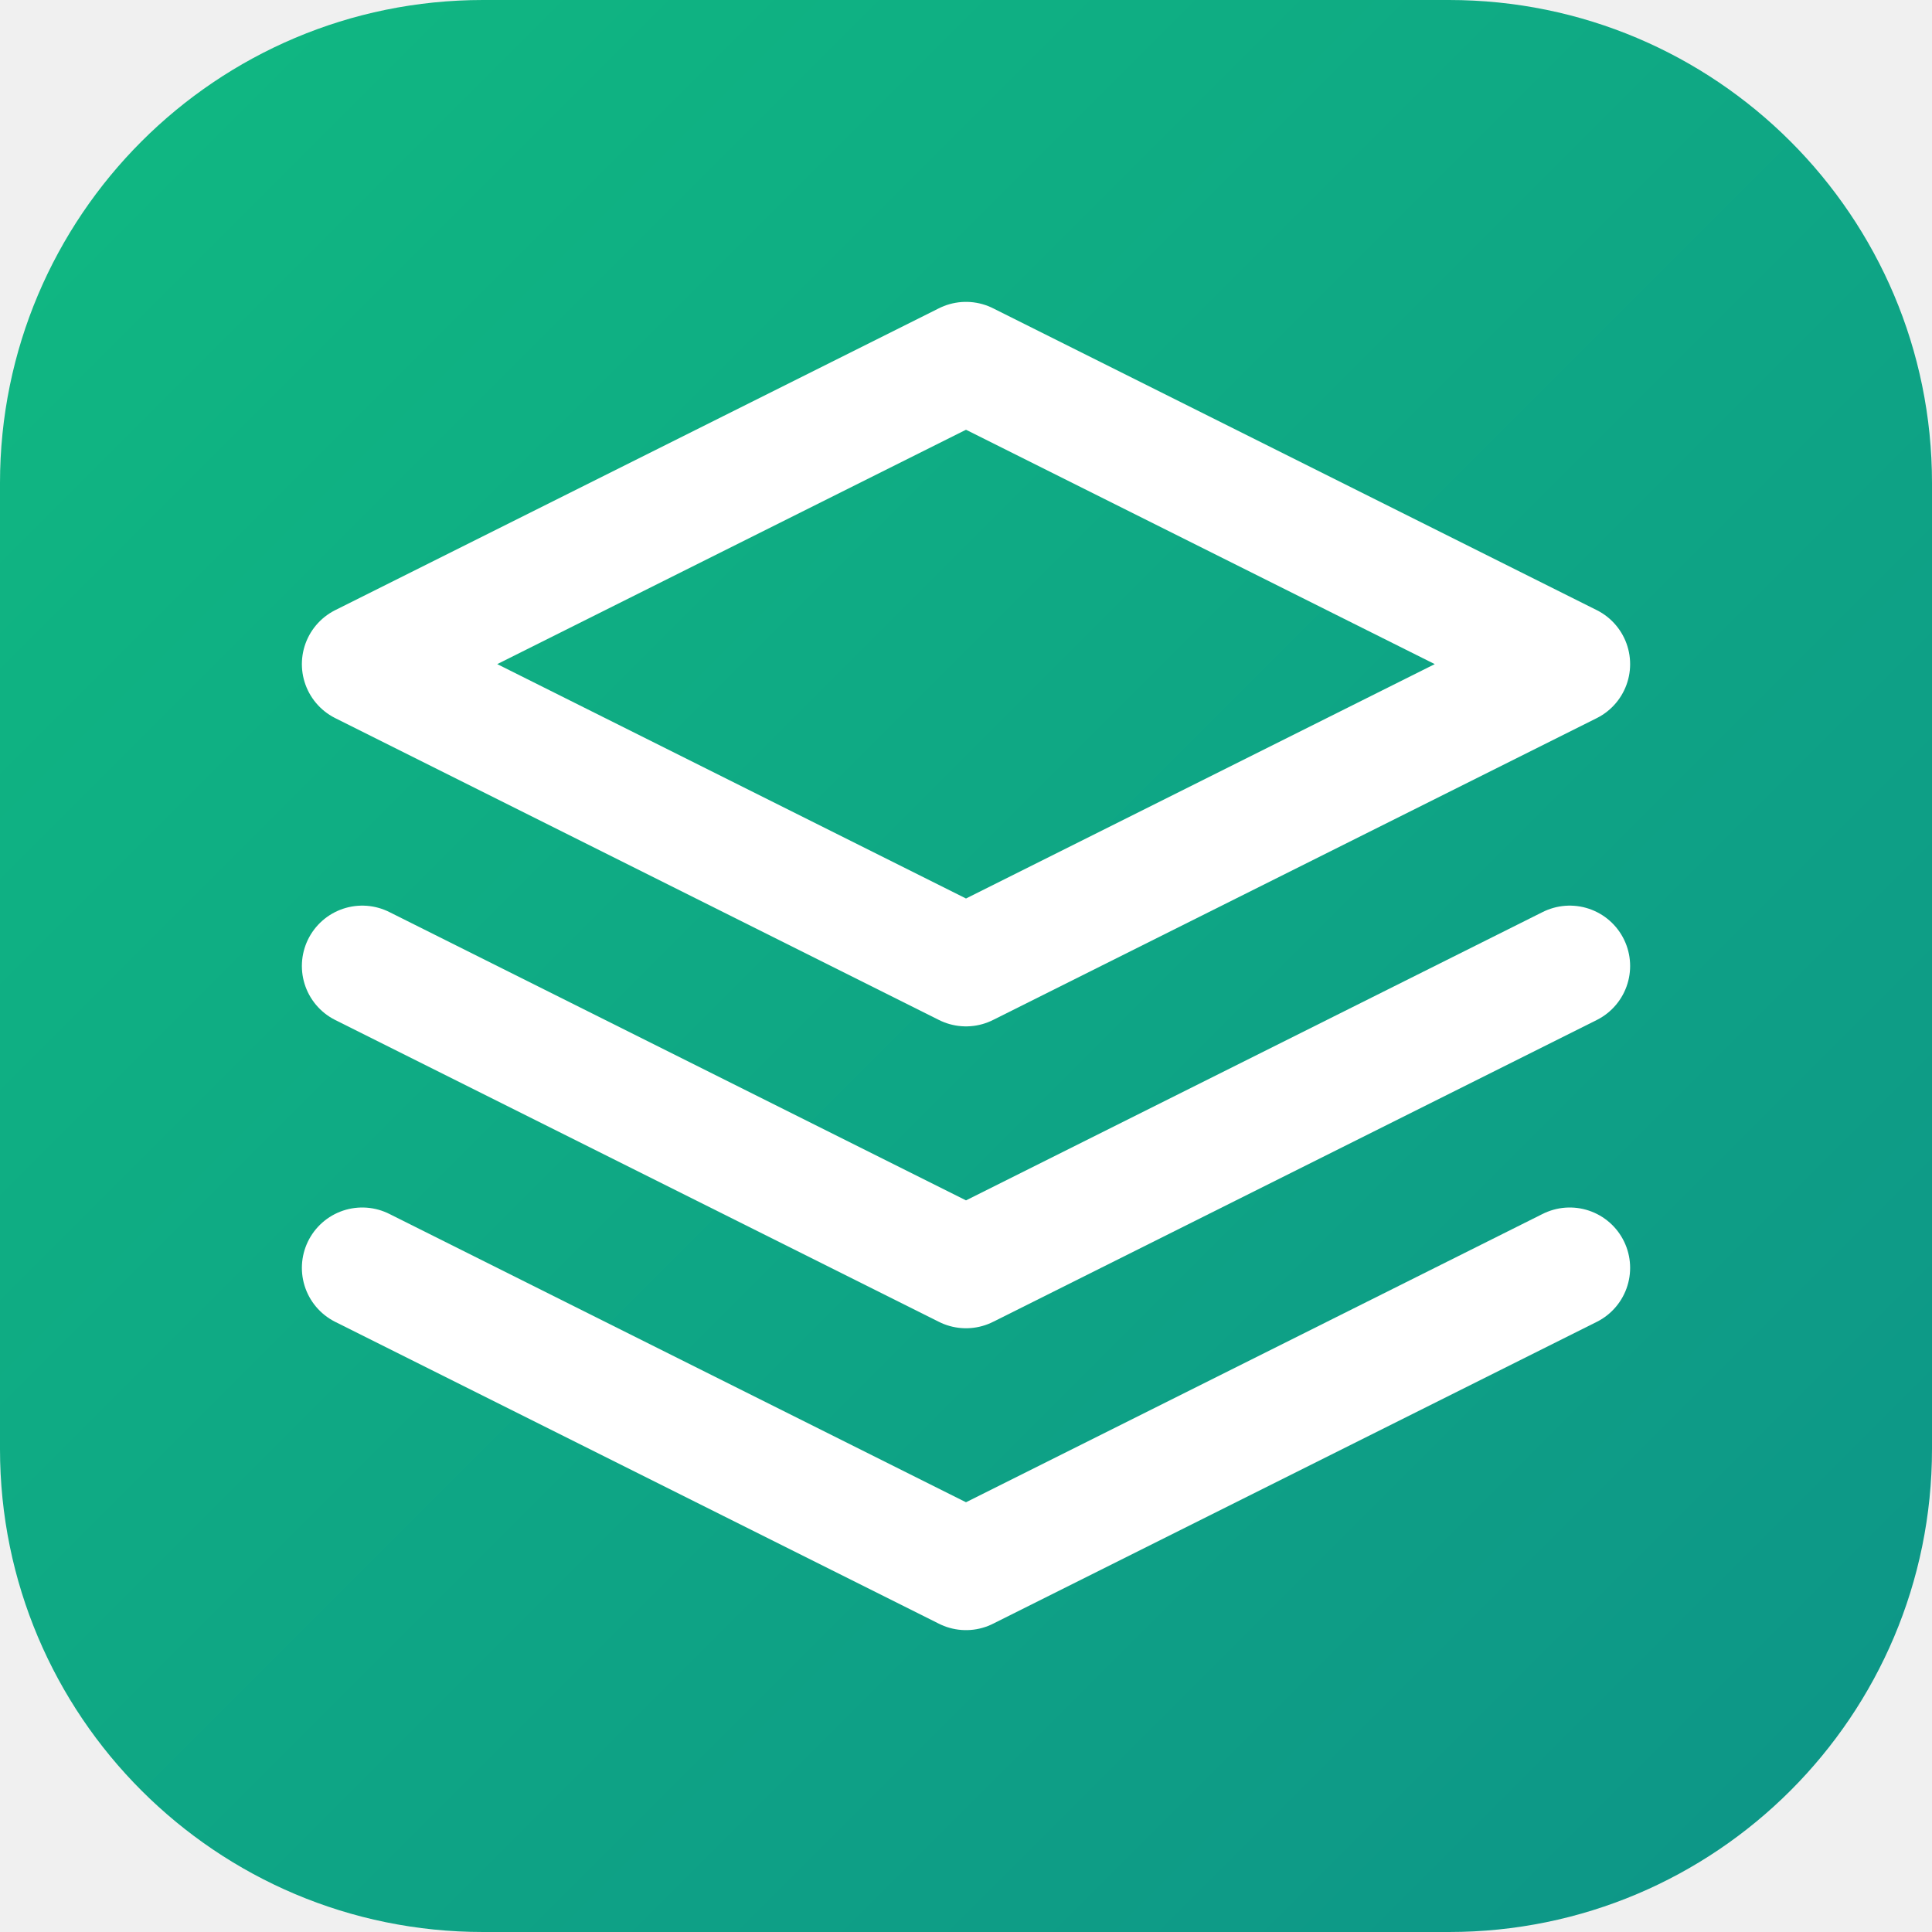
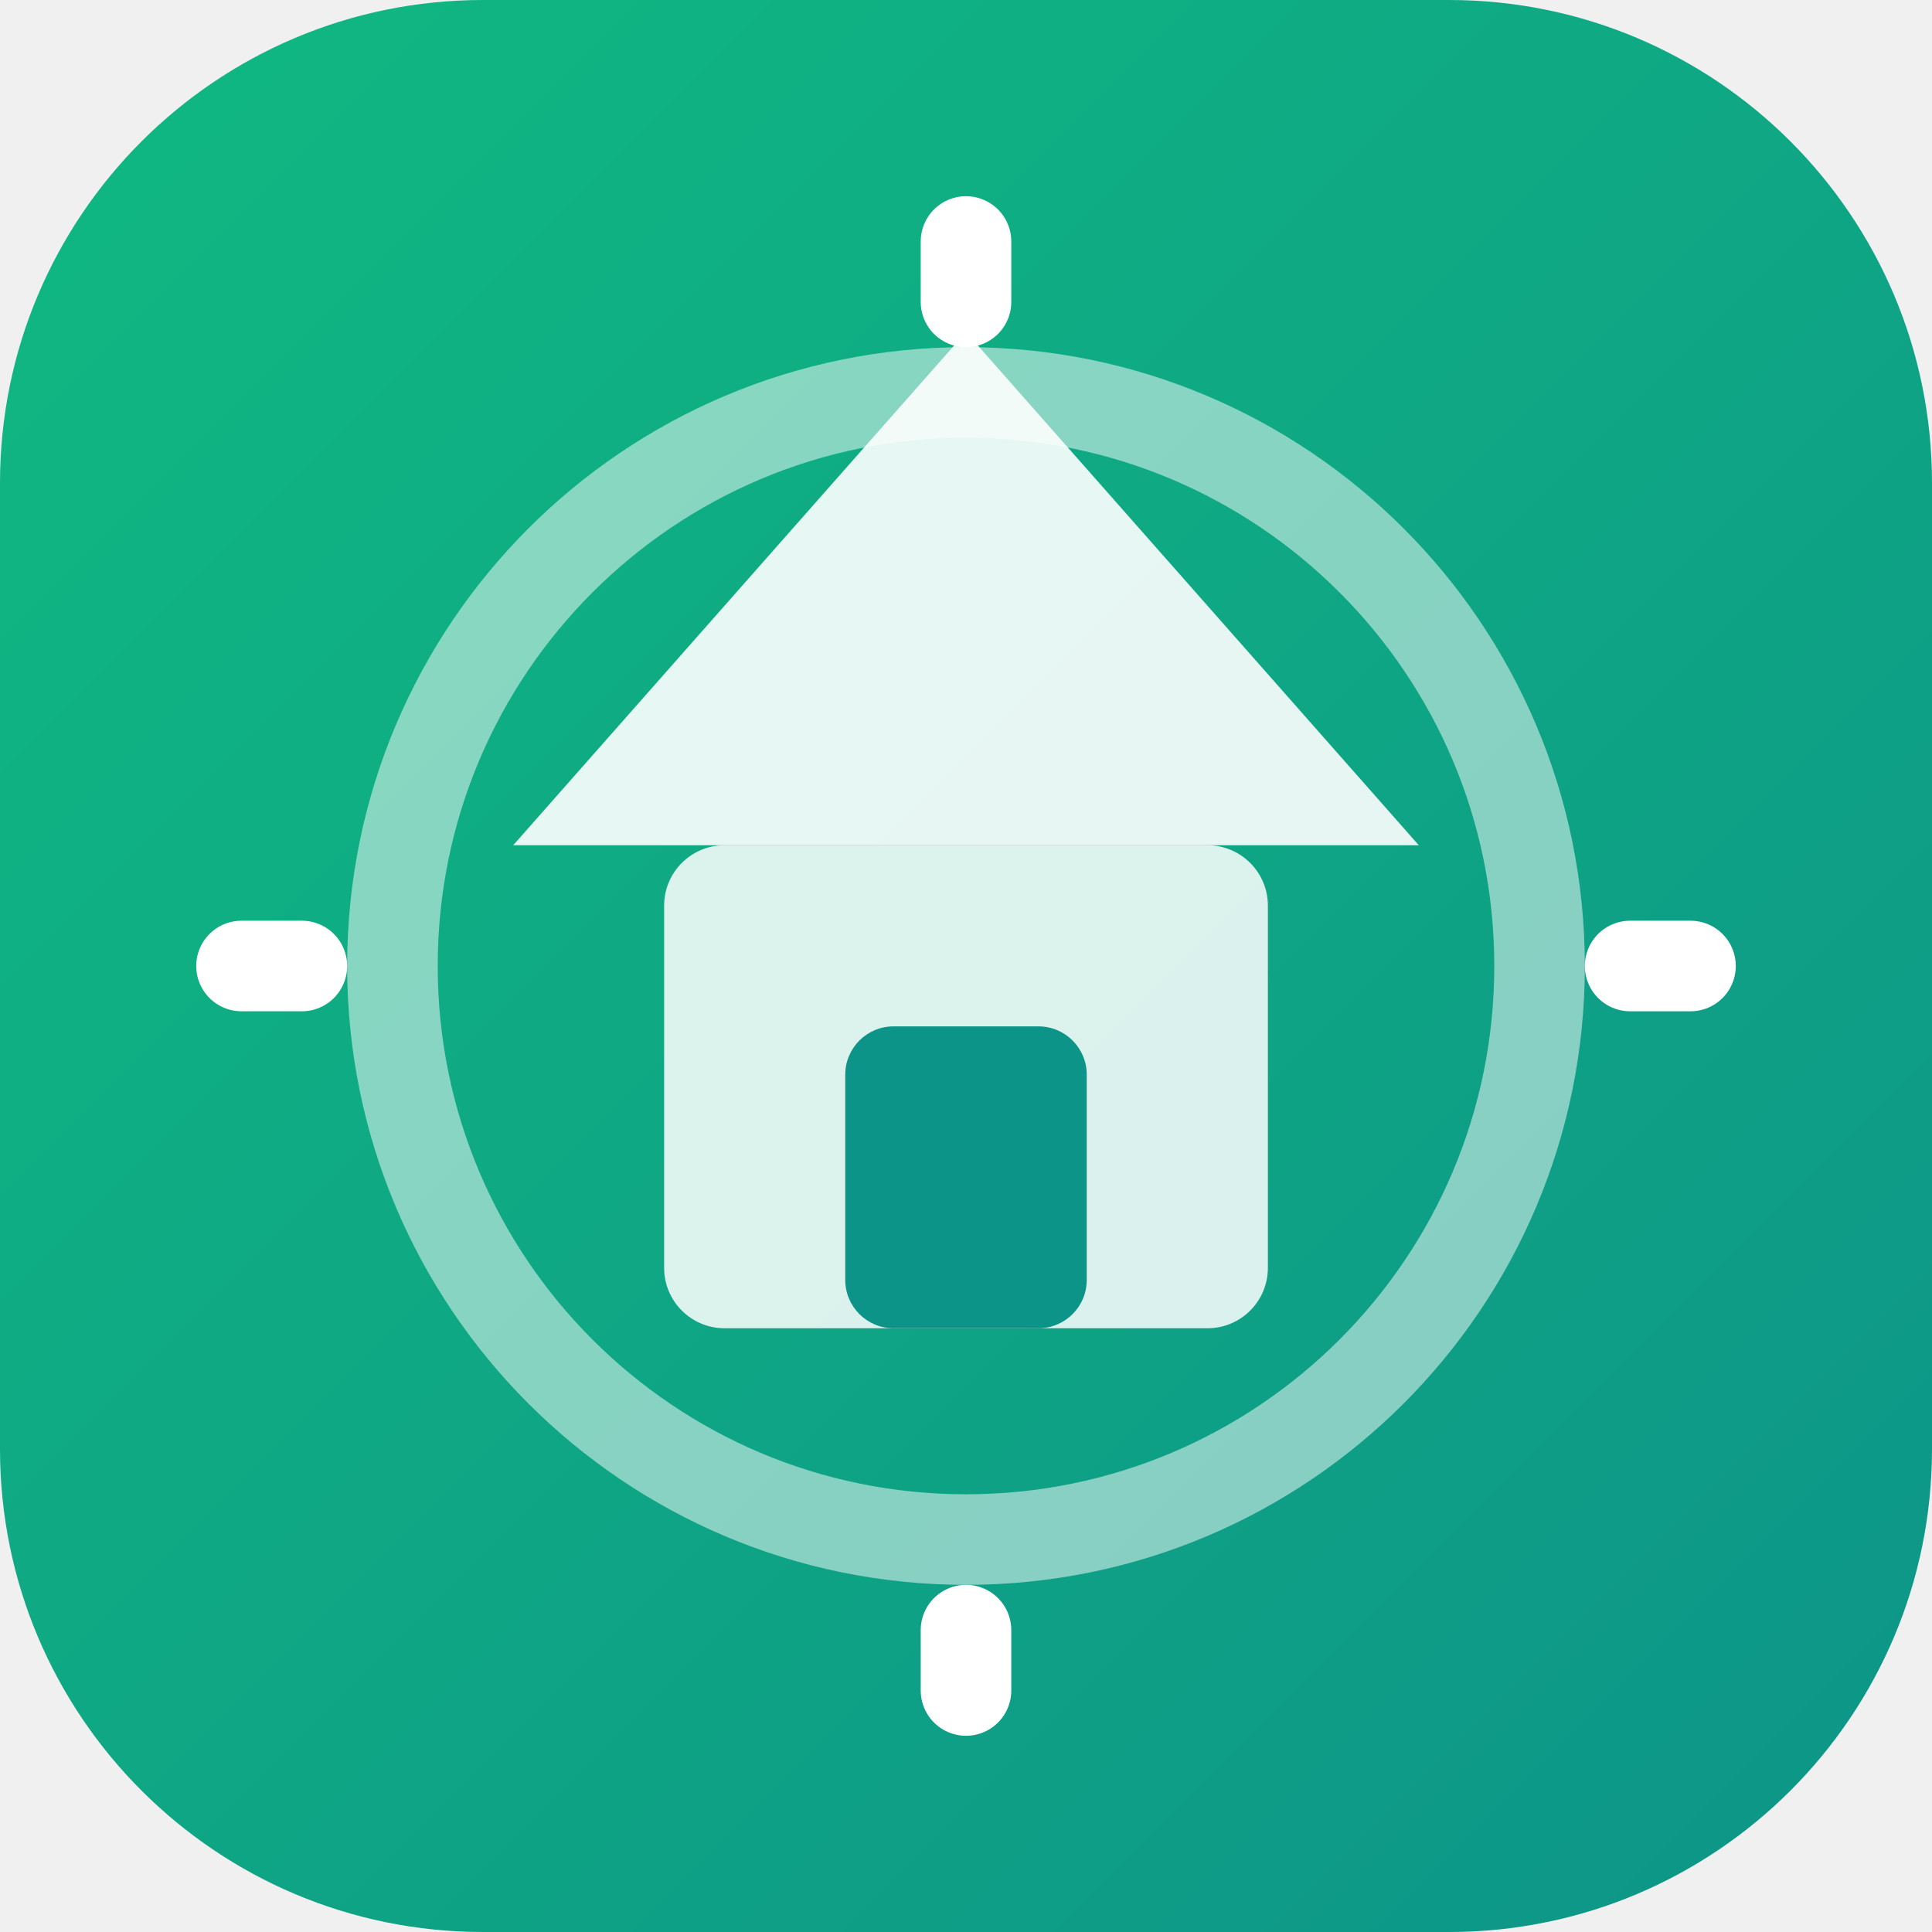
<svg xmlns="http://www.w3.org/2000/svg" viewBox="0 0 32 32">
  <defs>
    <linearGradient id="grad" x1="0%" y1="0%" x2="100%" y2="100%">
      <stop offset="0%" style="stop-color:#10B981" />
      <stop offset="100%" style="stop-color:#0D9488" />
    </linearGradient>
  </defs>
  <rect width="32" height="32" rx="8" fill="url(#grad)" />
-   <path d="M16 6L6 11l10 5 10-5-10-5z" fill="none" stroke="white" stroke-width="2" stroke-linecap="round" stroke-linejoin="round" />
-   <path d="M6 21l10 5 10-5" fill="none" stroke="white" stroke-width="2" stroke-linecap="round" stroke-linejoin="round" />
-   <path d="M6 16l10 5 10-5" fill="none" stroke="white" stroke-width="2" stroke-linecap="round" stroke-linejoin="round" />
+   <circle cx="16" cy="16" r="9.5" fill="none" stroke="white" stroke-width="1.5" opacity="0.5" />
+   <path d="M16 5.5L8.5 14h15L16 5.5z" fill="white" opacity="0.9" />
+   <rect x="11" y="14" width="10" height="8" rx="1" fill="white" opacity="0.85" />
+   <rect x="14" y="17" width="4" height="5" rx="0.8" fill="#0D9488" />
+   <line x1="16" y1="4" x2="16" y2="5" stroke="white" stroke-width="1.5" stroke-linecap="round" />
+   <line x1="16" y1="27" x2="16" y2="28" stroke="white" stroke-width="1.5" stroke-linecap="round" />
+   <line x1="4" y1="16" x2="5" y2="16" stroke="white" stroke-width="1.5" stroke-linecap="round" />
+   <line x1="27" y1="16" x2="28" y2="16" stroke="white" stroke-width="1.5" stroke-linecap="round" />
</svg>
